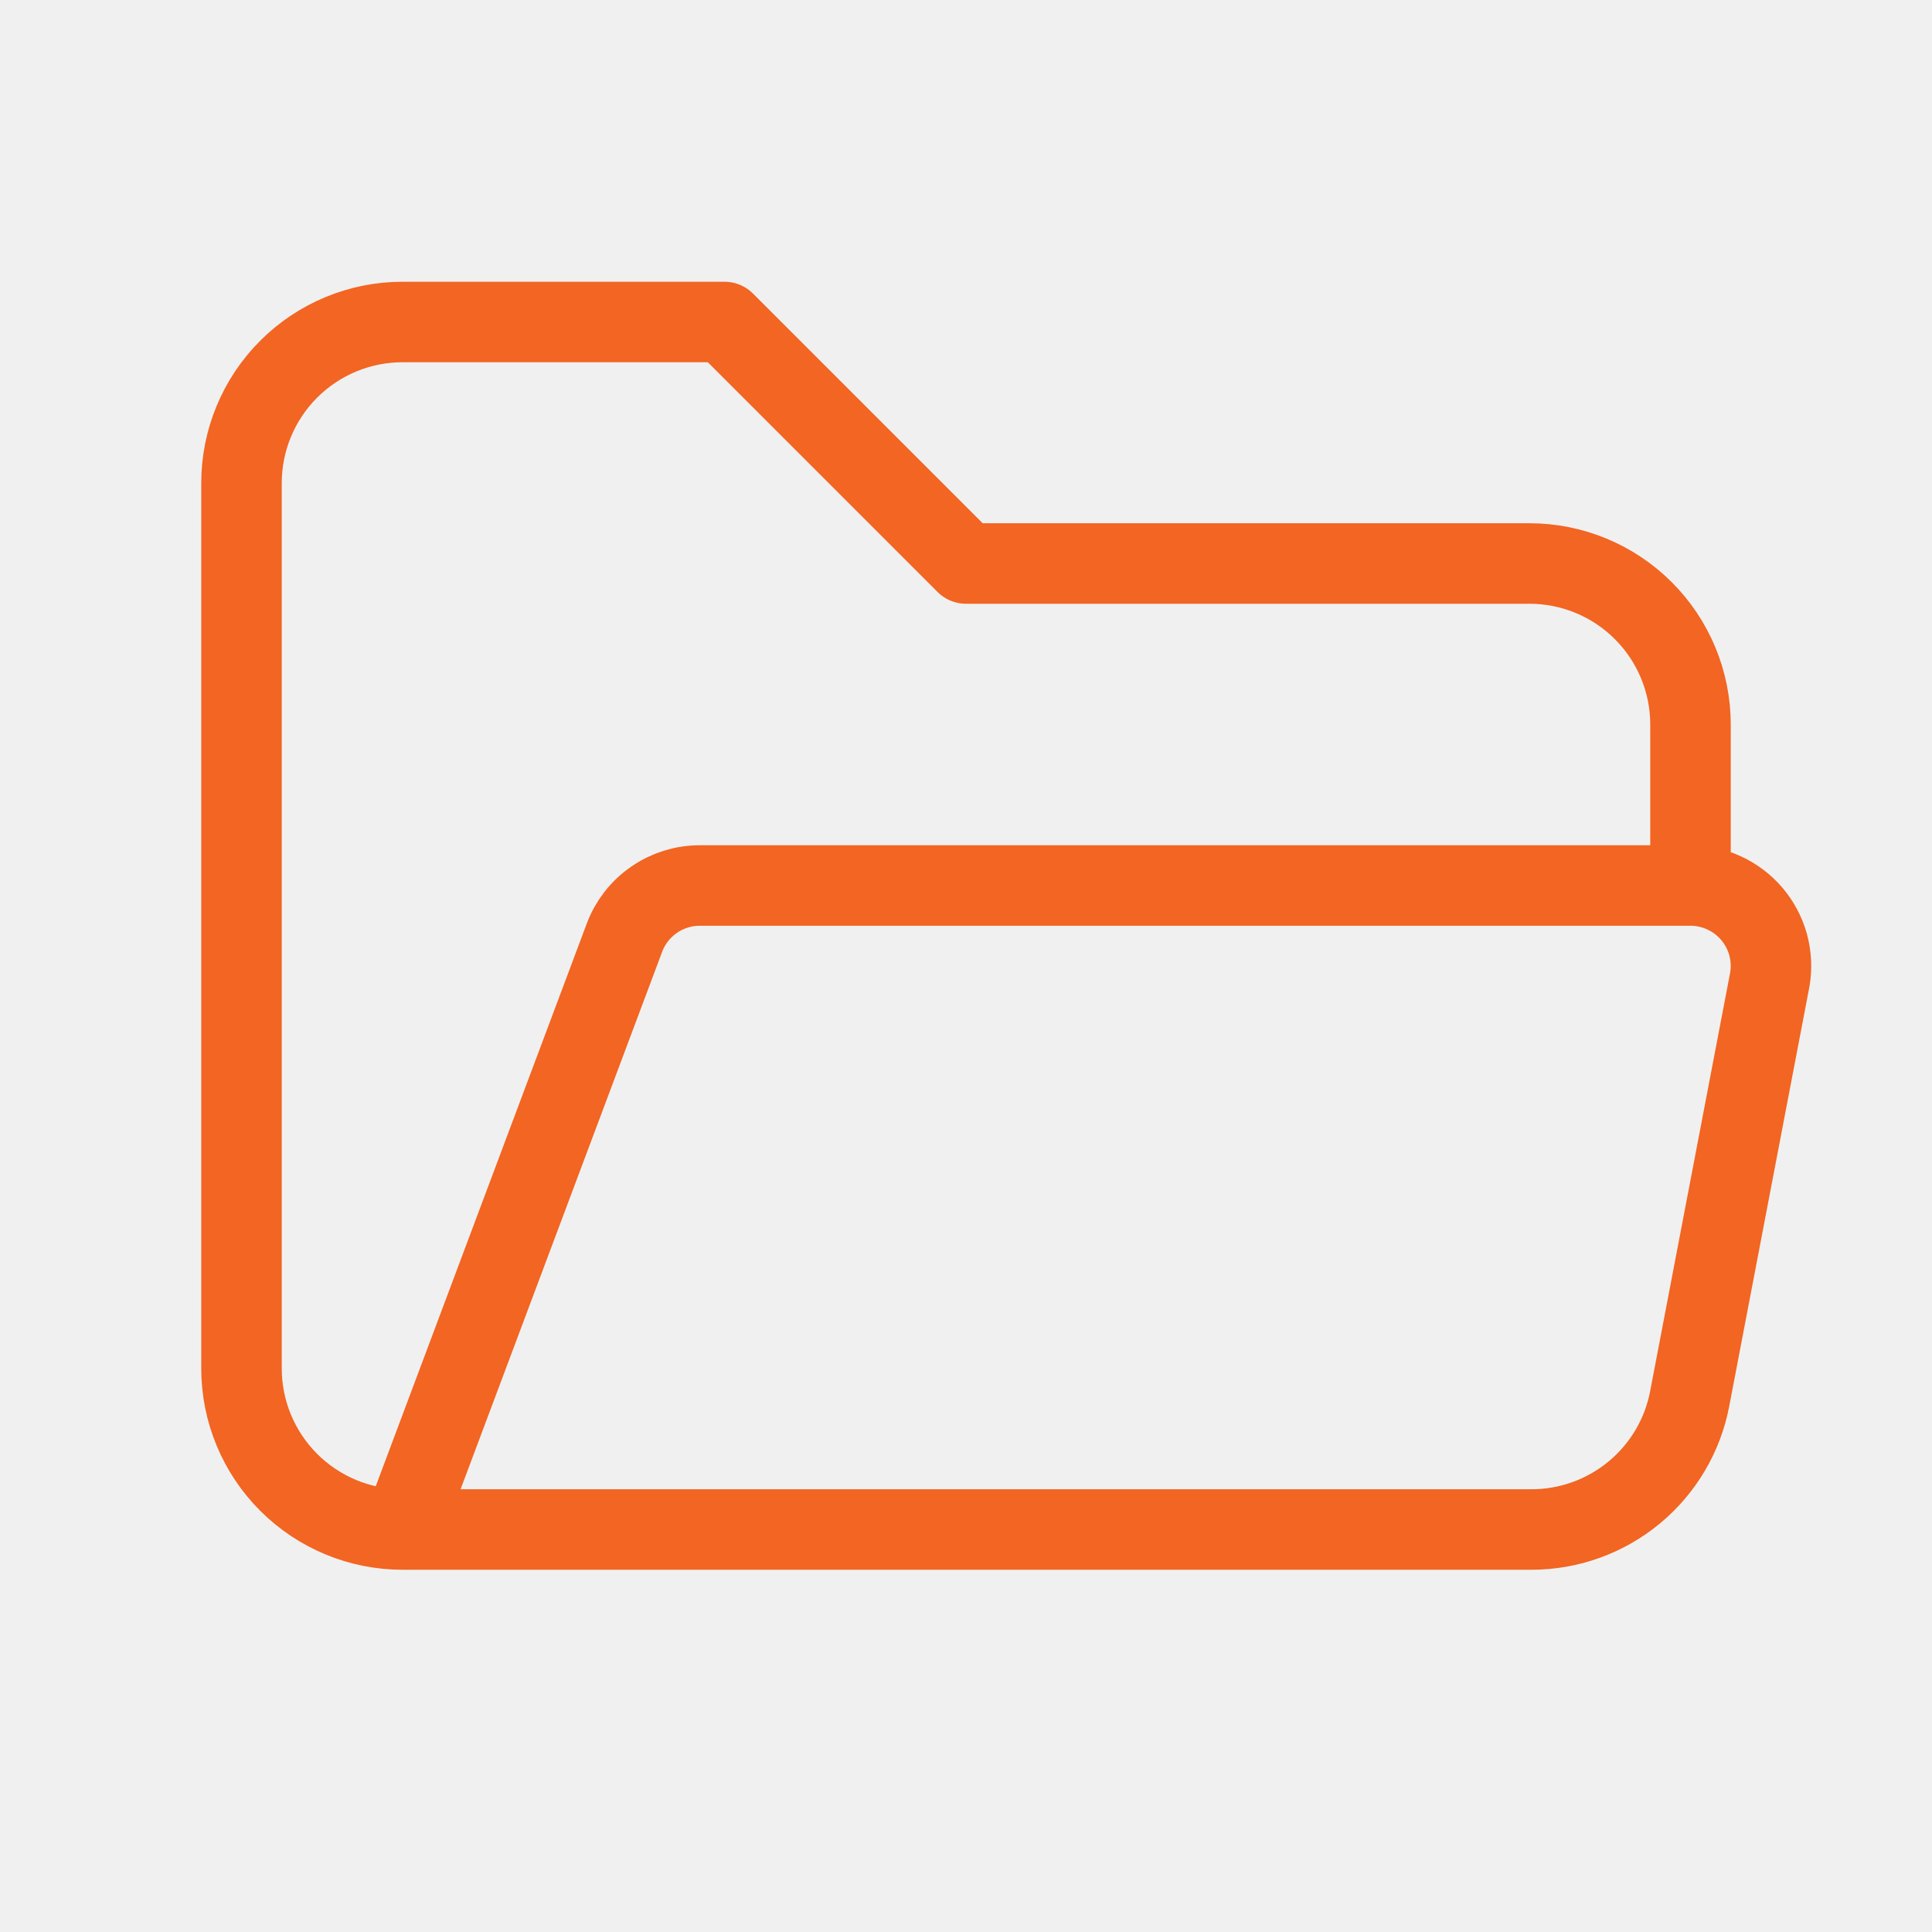
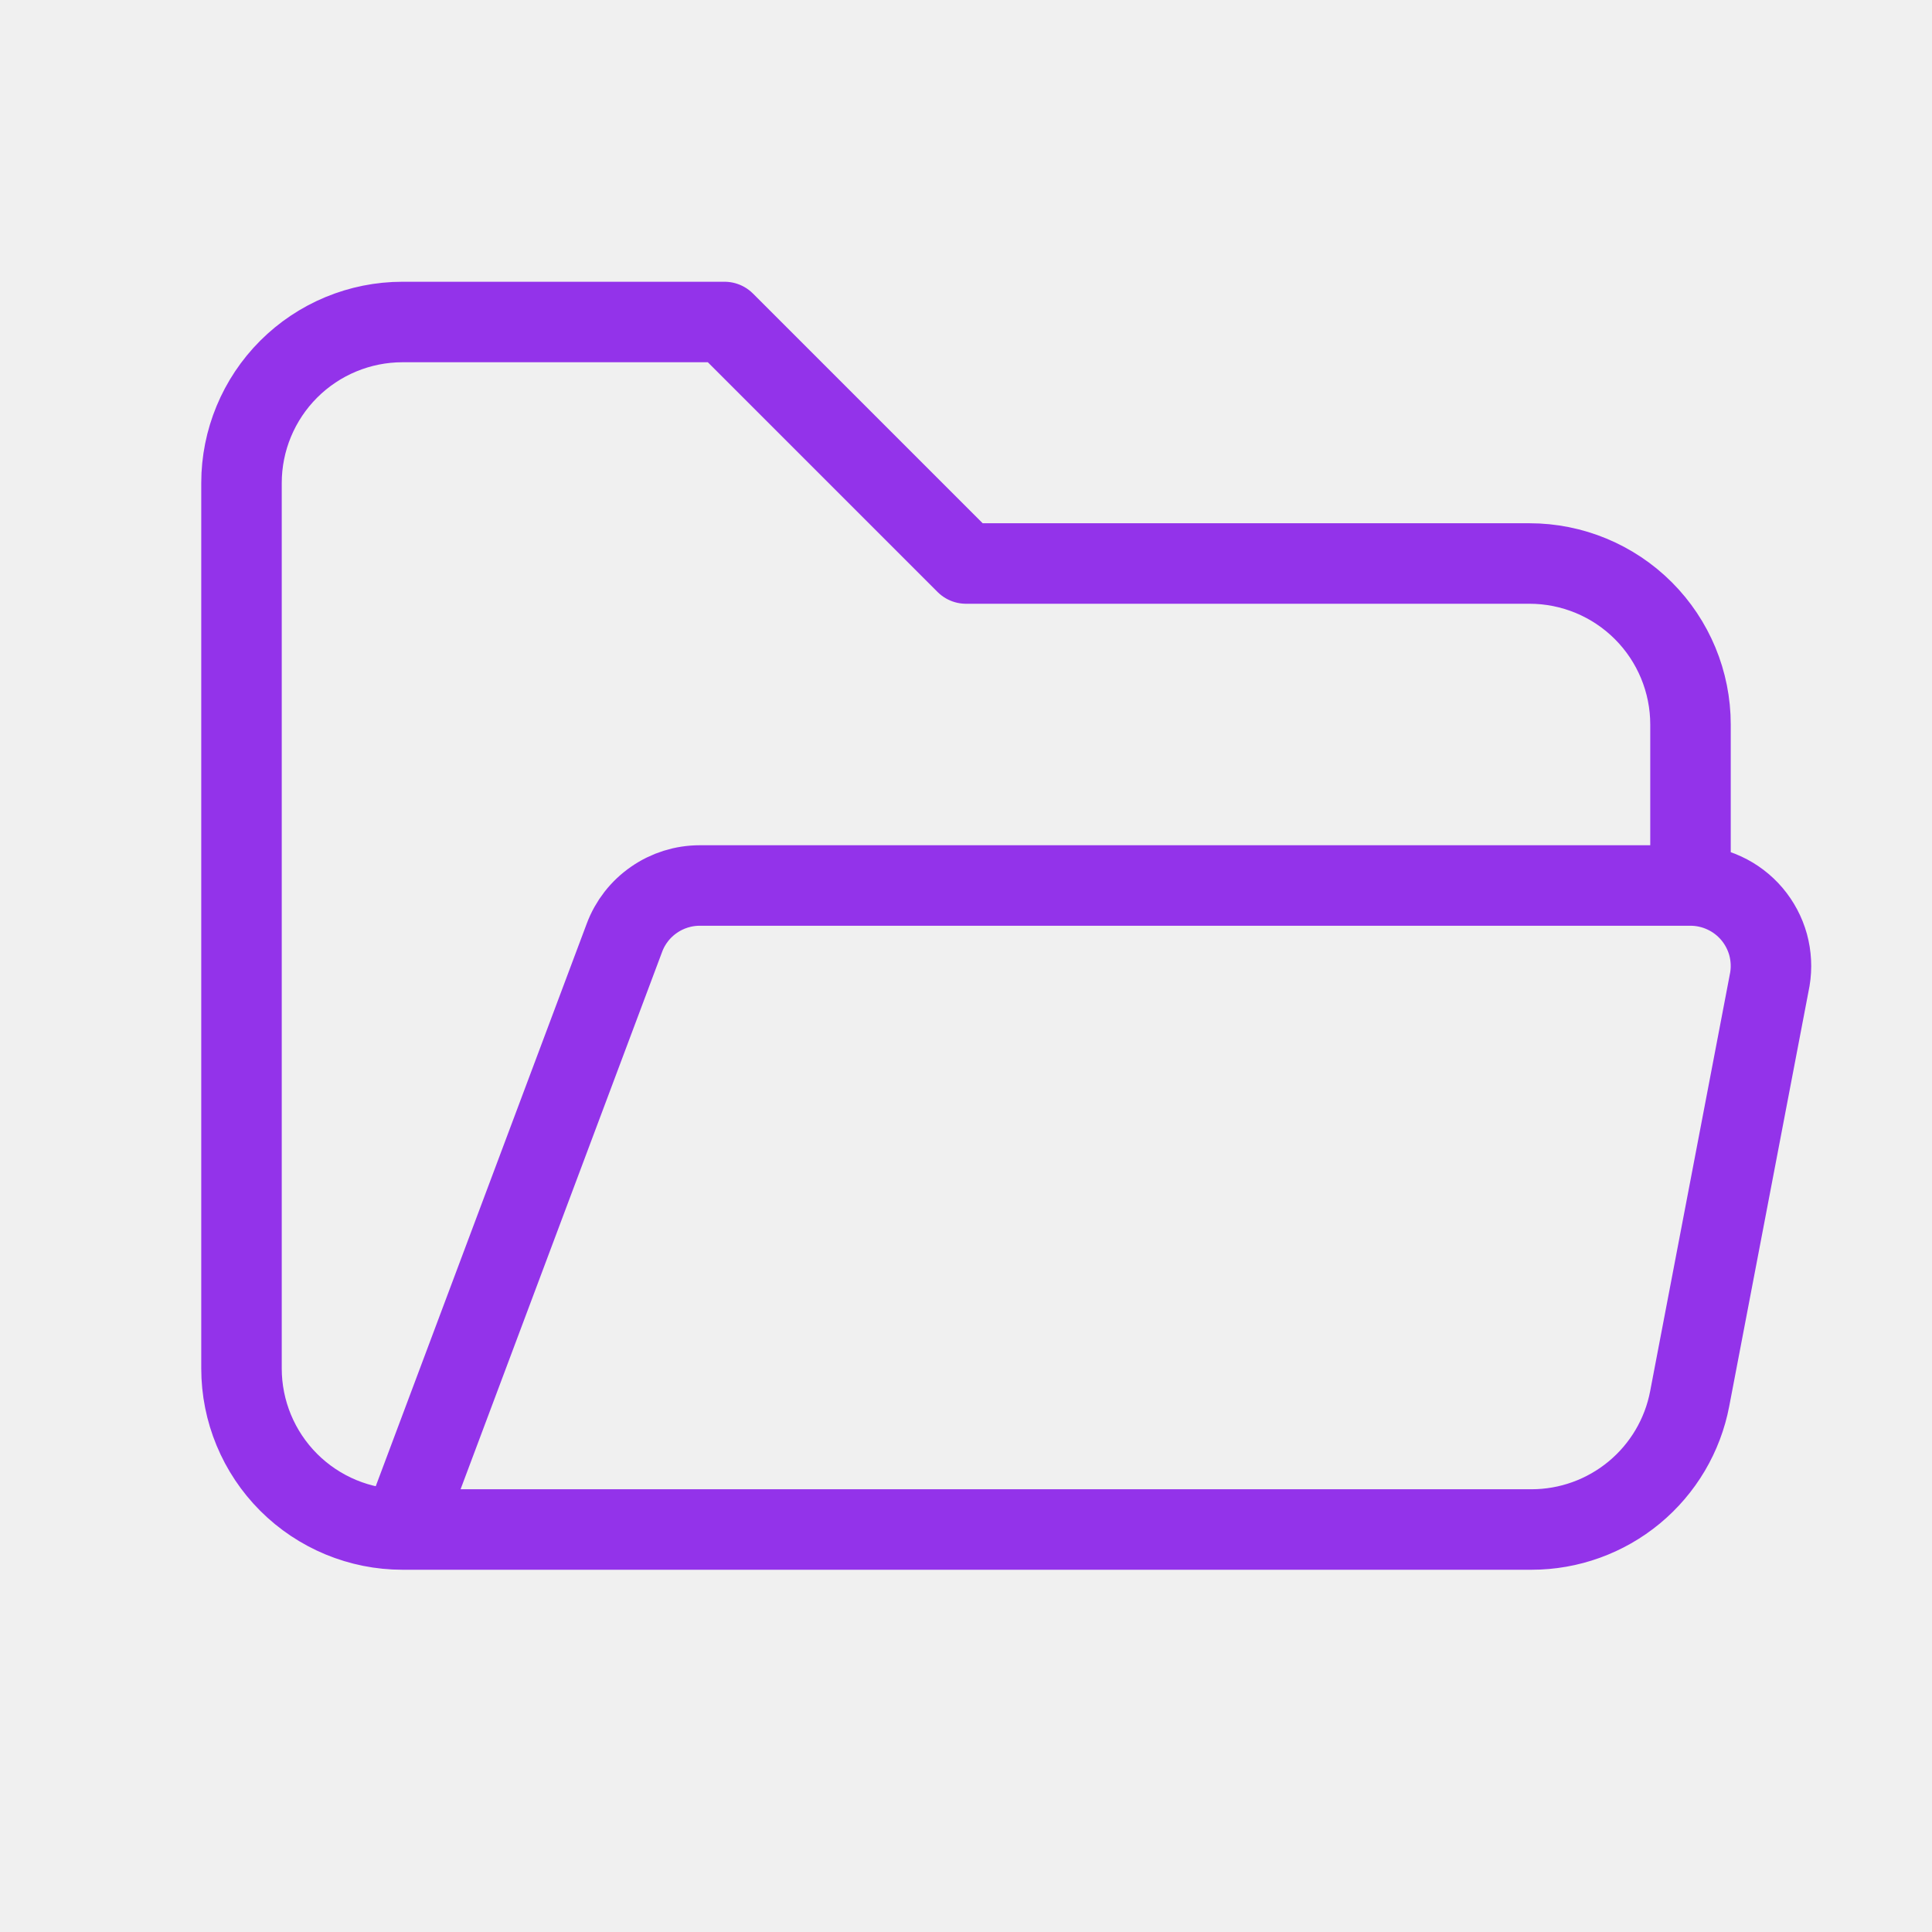
<svg xmlns="http://www.w3.org/2000/svg" width="24" height="24" viewBox="0 0 24 24" fill="none">
  <g clip-path="url(#clip0_2769_106642)">
-     <path d="M5 19L7.757 11.649C7.828 11.458 7.956 11.294 8.124 11.178C8.291 11.062 8.489 11 8.693 11H21M5 19H19.026C19.491 19 19.942 18.837 20.3 18.541C20.659 18.244 20.903 17.832 20.99 17.375L21.986 12.164C22.01 12.021 22.002 11.874 21.964 11.734C21.925 11.594 21.856 11.464 21.763 11.354C21.669 11.243 21.552 11.154 21.42 11.093C21.289 11.032 21.145 11 21 11M5 19C4.47 19 3.961 18.789 3.586 18.414C3.211 18.039 3 17.53 3 17V6C3 5.47 3.211 4.961 3.586 4.586C3.961 4.211 4.47 4 5 4H9L12 7H19C19.53 7 20.039 7.211 20.414 7.586C20.789 7.961 21 8.47 21 9V11" stroke="#F26522" stroke-linecap="round" stroke-linejoin="round" />
+     <path d="M5 19L7.757 11.649C7.828 11.458 7.956 11.294 8.124 11.178C8.291 11.062 8.489 11 8.693 11H21M5 19H19.026C19.491 19 19.942 18.837 20.3 18.541C20.659 18.244 20.903 17.832 20.99 17.375L21.986 12.164C22.01 12.021 22.002 11.874 21.964 11.734C21.925 11.594 21.856 11.464 21.763 11.354C21.669 11.243 21.552 11.154 21.42 11.093C21.289 11.032 21.145 11 21 11M5 19C4.47 19 3.961 18.789 3.586 18.414C3.211 18.039 3 17.53 3 17V6C3 5.47 3.211 4.961 3.586 4.586C3.961 4.211 4.47 4 5 4H9L12 7H19C19.53 7 20.039 7.211 20.414 7.586C20.789 7.961 21 8.47 21 9V11" stroke="#9333ea" stroke-linecap="round" stroke-linejoin="round" />
  </g>
  <defs>
    <clipPath id="clip0_2769_106642">
      <rect width="24" height="24" fill="white" />
    </clipPath>
  </defs>
</svg>
